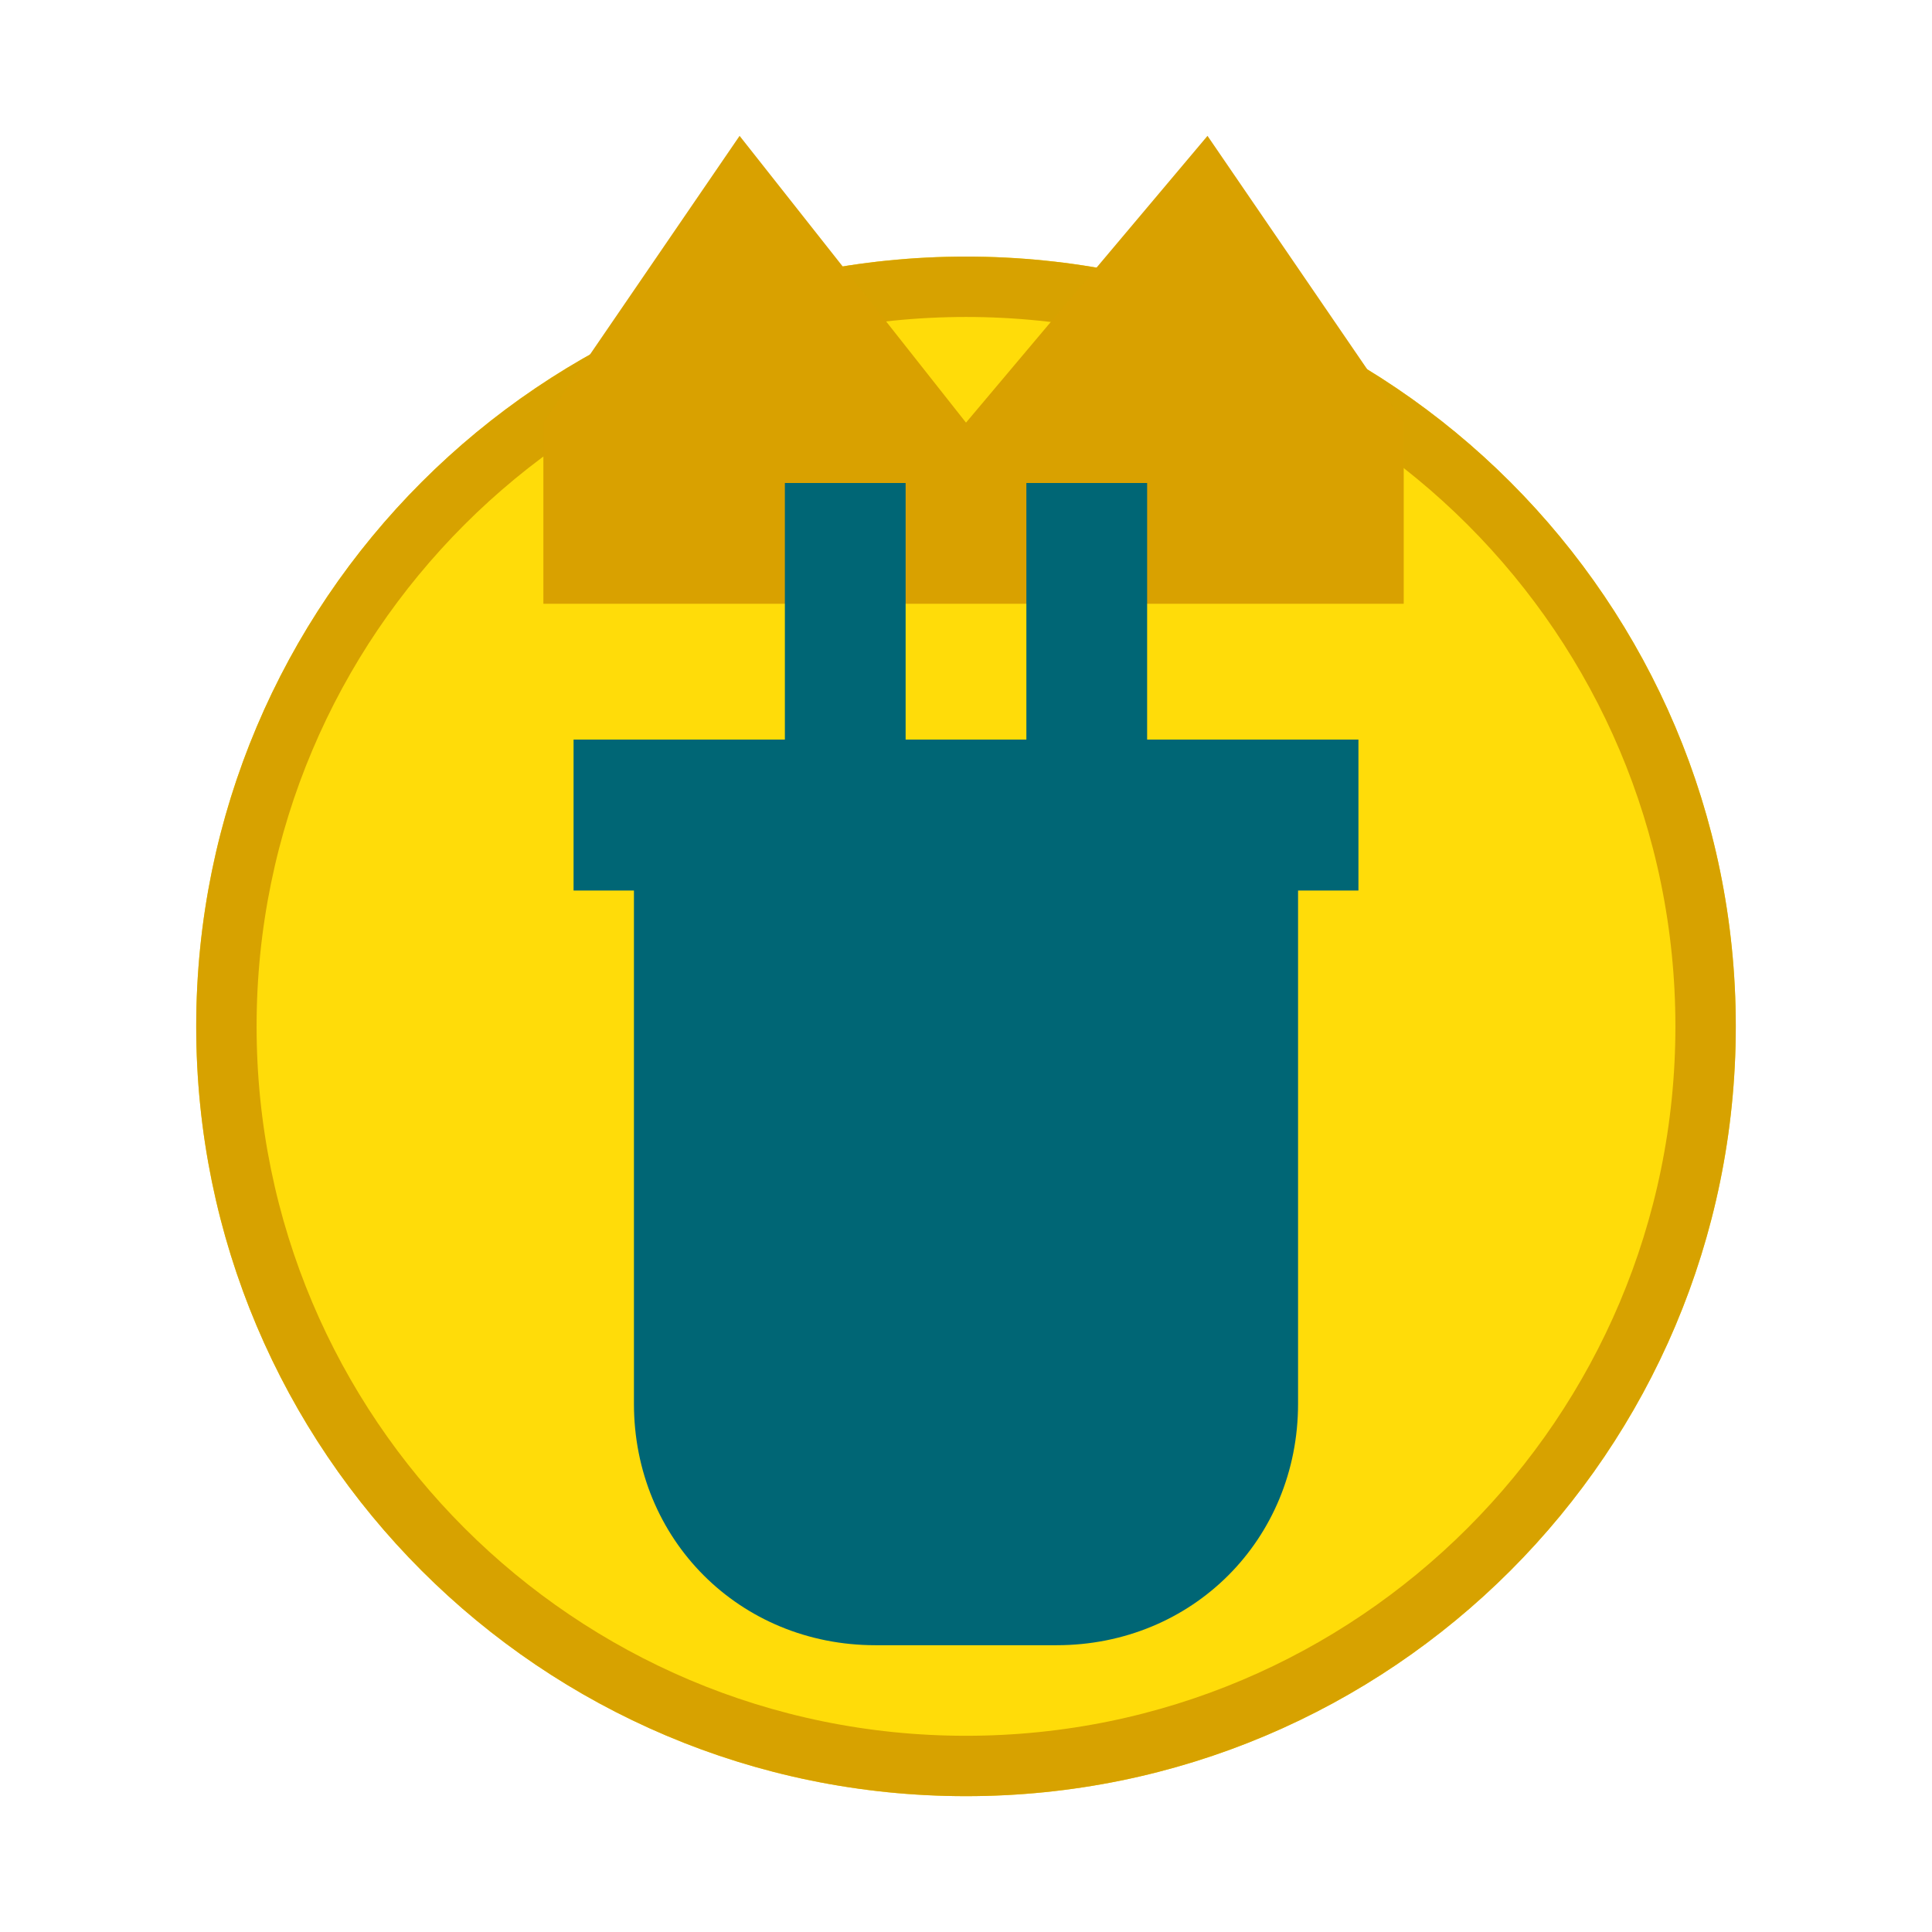
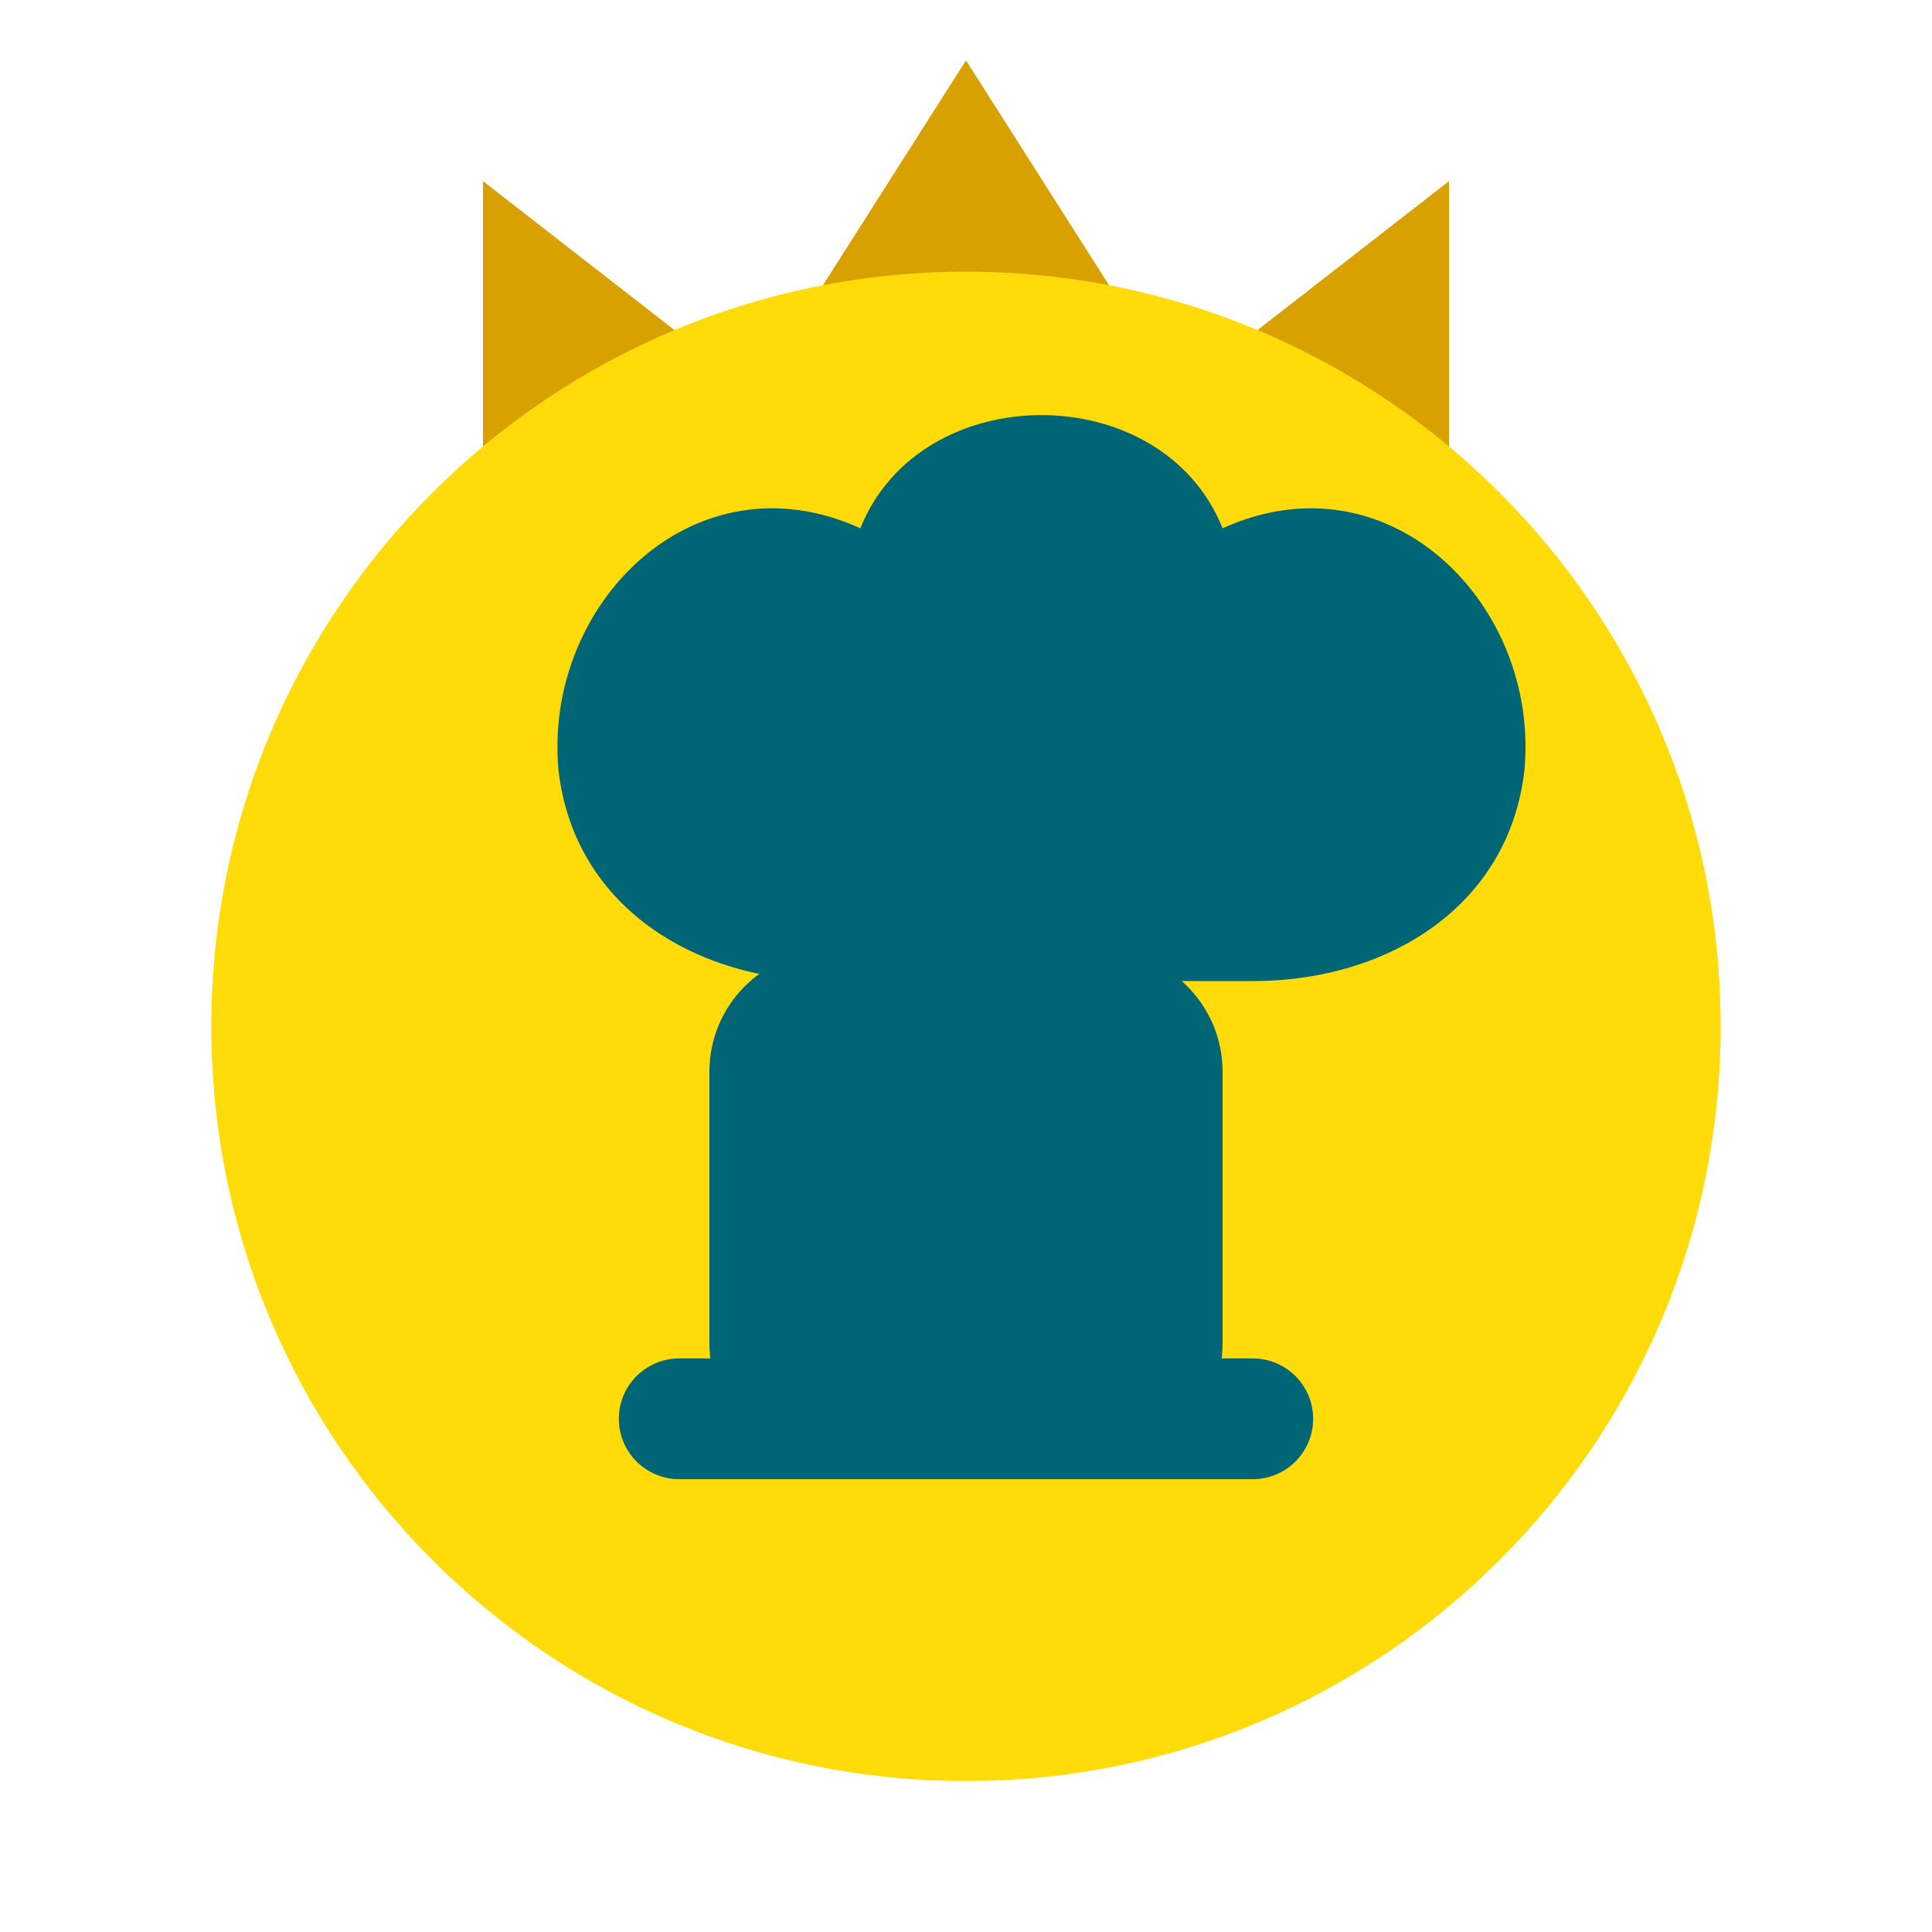
<svg xmlns="http://www.w3.org/2000/svg" viewBox="0 0 128 128">
  <style>svg{color:#006675}</style>
-   <circle cx="64" cy="68" r="51" fill="#ffdc09" />
-   <circle cx="64" cy="68" r="49" fill="none" stroke="#d7a200" stroke-width="4" />
-   <path d="M36 28 49 9l15 19L80 9l13 19v12H36z" fill="#d9a100" />
+   <path d="M32 31V12l18 14L64 4l14 22 18-14v19z" fill="#d9a100" />
+   <circle cx="64" cy="68" r="50" fill="#ffdc09" />
  <g transform="translate(0 4)">
    <g fill="currentColor">
-       <path d="M42 50h44v39c0 9-7 16-16 16H58c-9 0-16-7-16-16z" />
-       <path d="M38 45h52v10H38z" />
-       <path d="M52 28h8v18h-8zM68 28h8v18h-8z" />
+       <path d="M37 47c-1-11 9-21 20-16 4-10 20-10 24 0 11-5 21 5 20 16-1 9-9 14-18 14H55c-9 0-17-5-18-14z" />
+       <rect x="47" y="59" width="34" height="34" rx="8" />
+       <rect x="41" y="86" width="46" height="8" rx="4" />
    </g>
  </g>
</svg>
